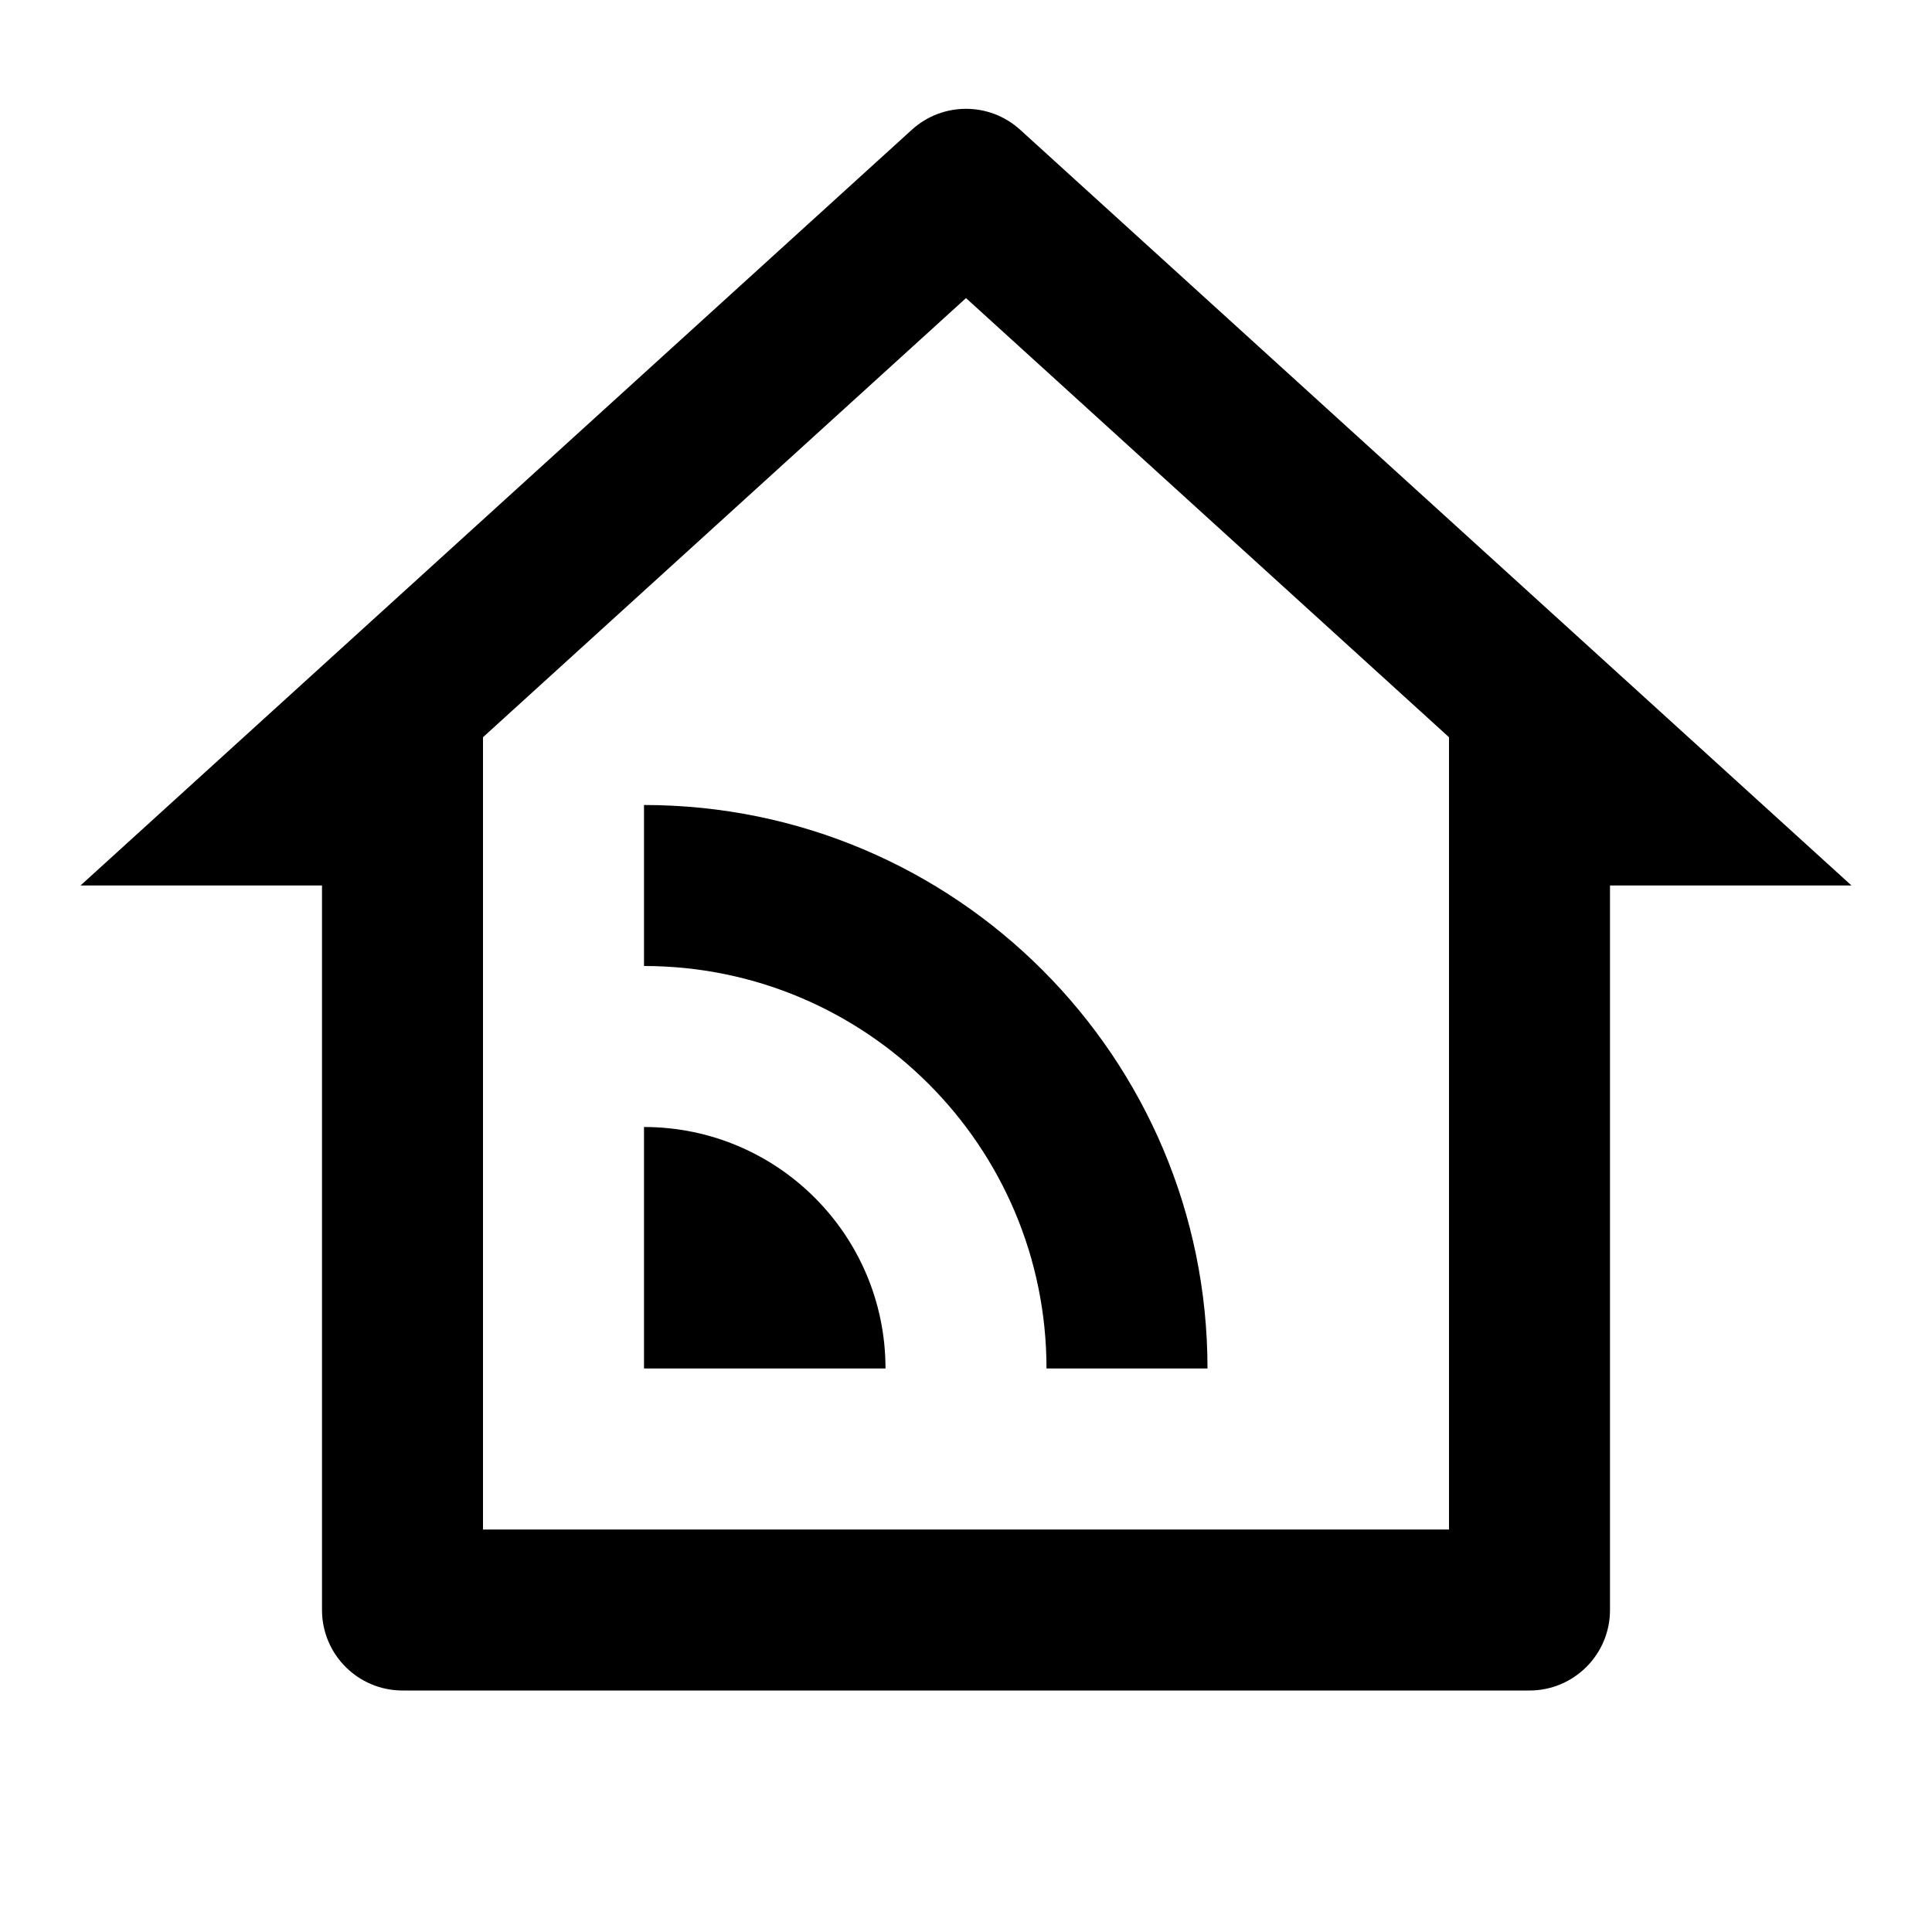
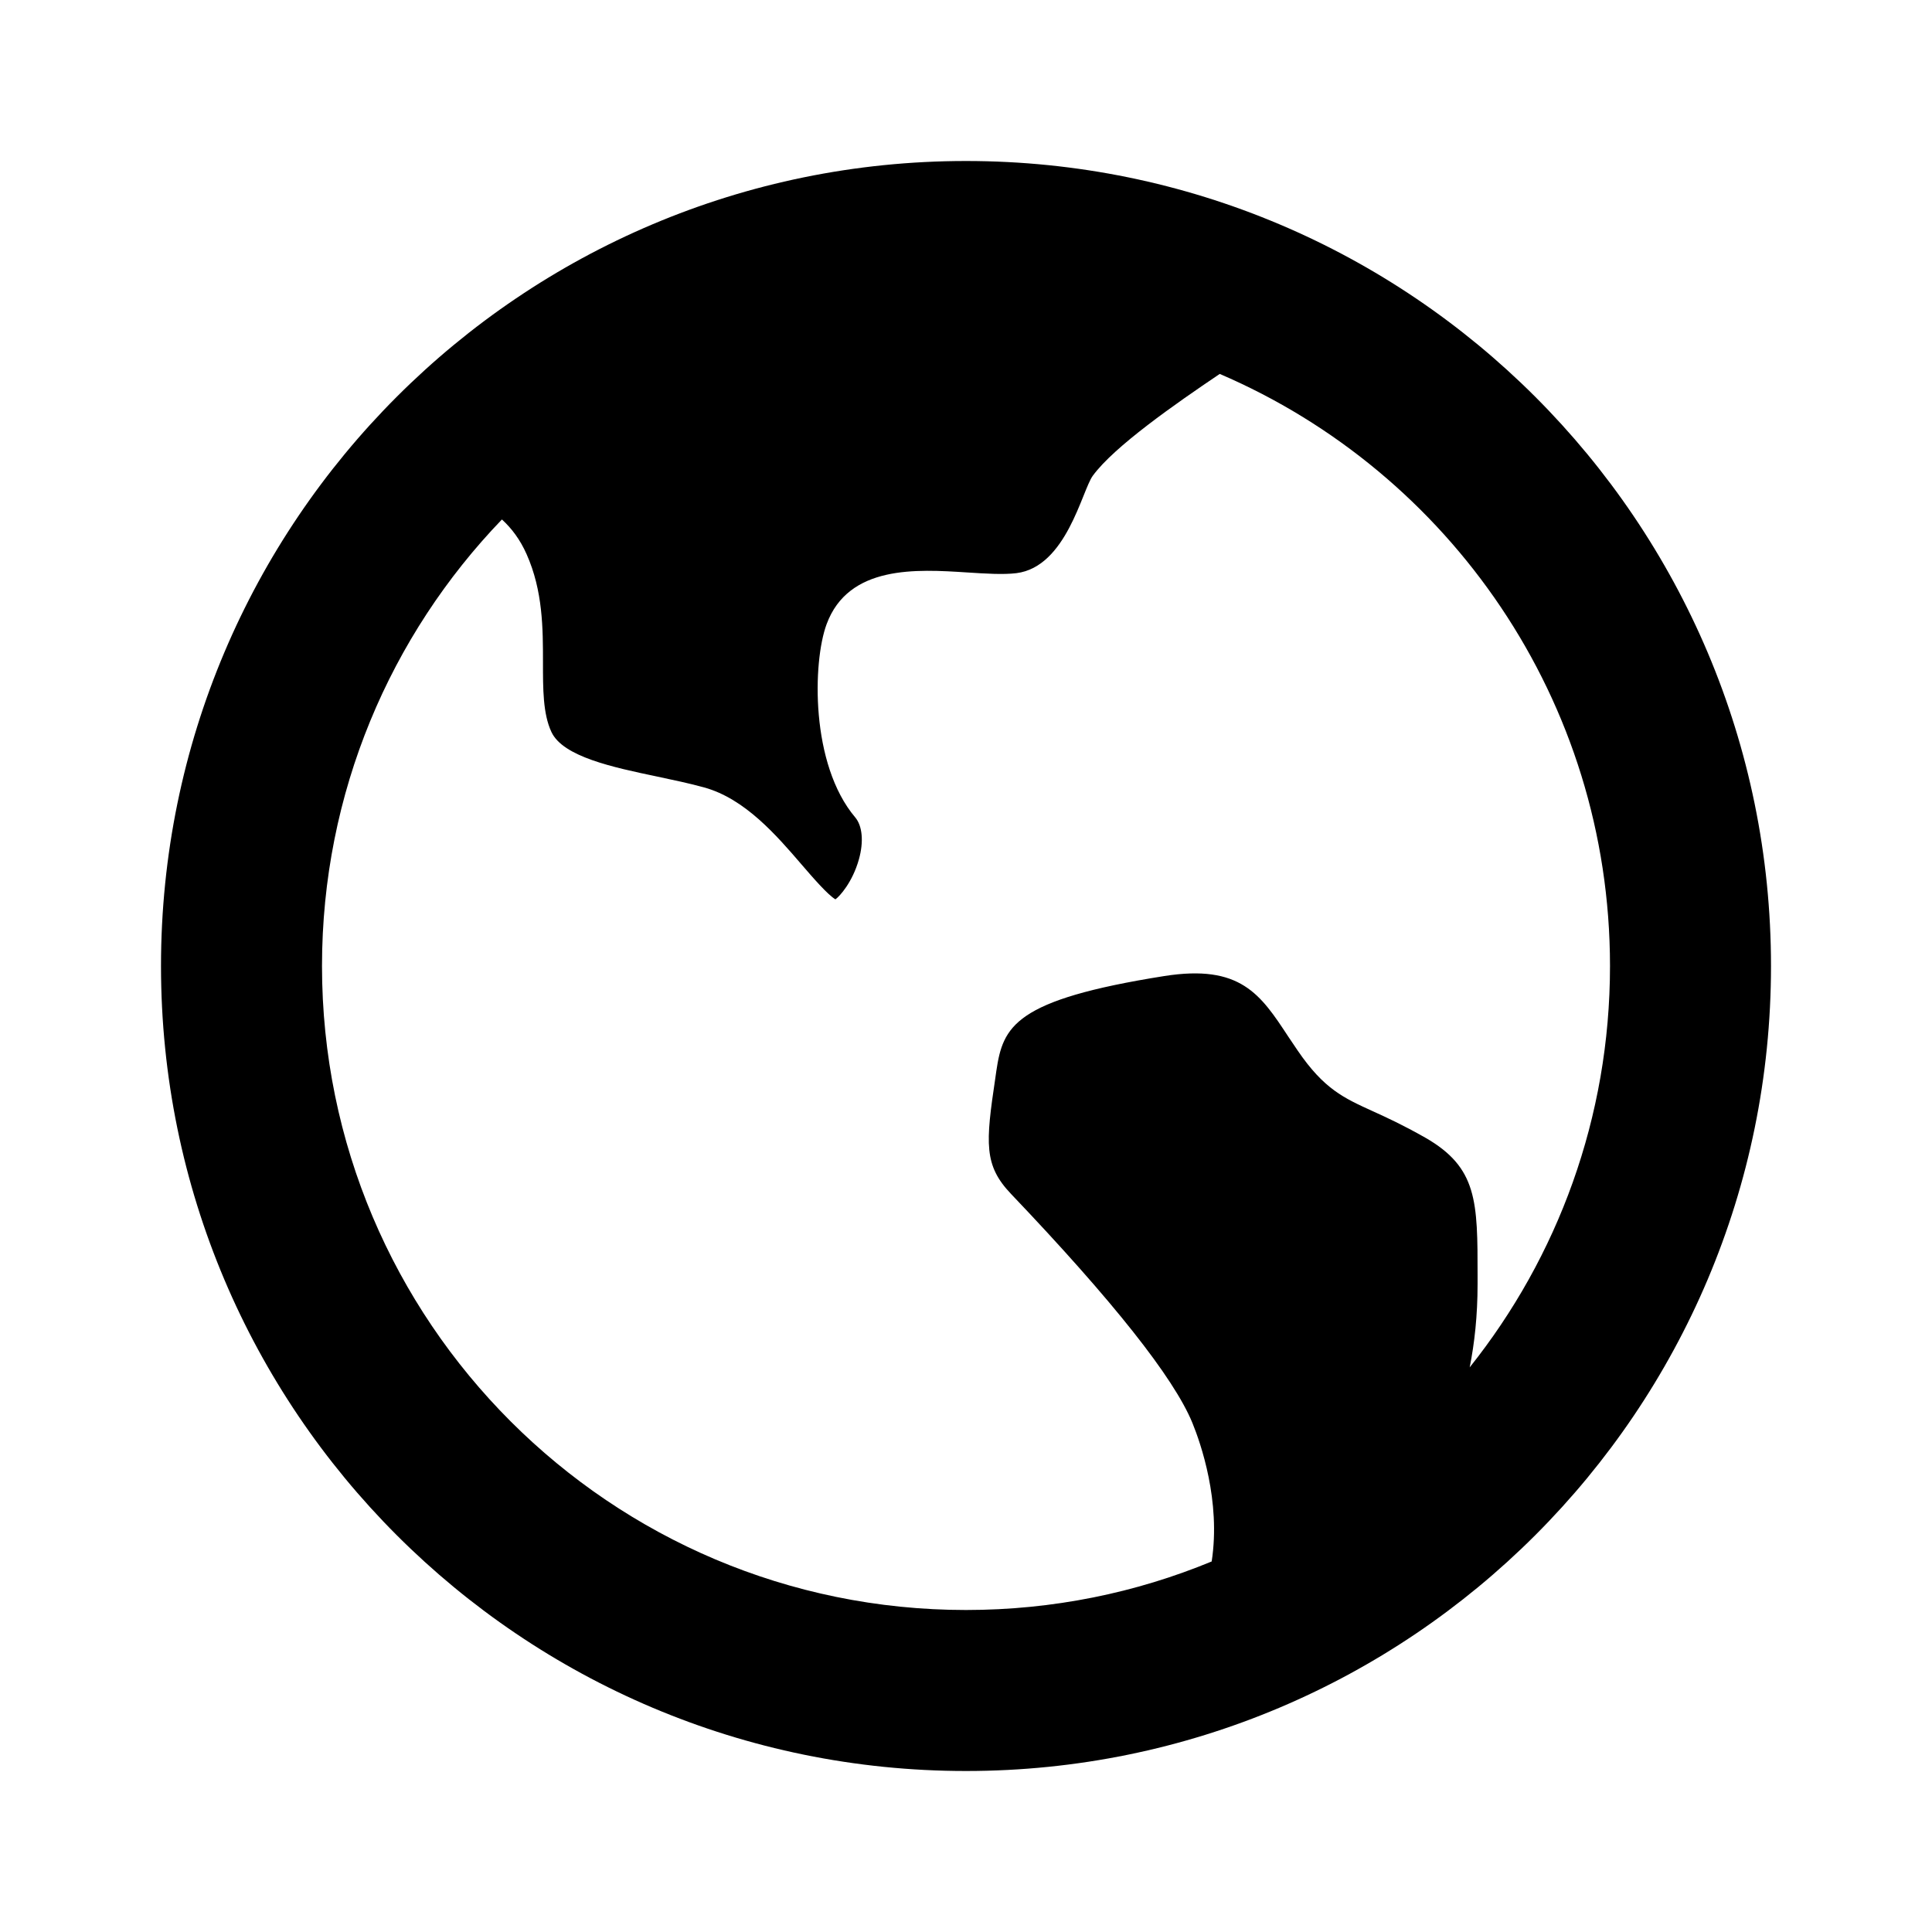
<svg xmlns="http://www.w3.org/2000/svg" viewBox="0 0 24 24">
-   <path d="M6 19H18V9.158L12 3.703L6 9.158V19ZM19 21H5C4.448 21 4 20.552 4 20V11L1 11L11.327 1.612C11.709 1.265 12.291 1.265 12.673 1.612L23 11L20 11V20C20 20.552 19.552 21 19 21ZM8 10C11.866 10 15 13.134 15 17H13C13 14.239 10.761 12 8 12V10ZM8 14C9.657 14 11 15.343 11 17H8V14Z" />
+   <path d="M6.235 6.453C4.851 7.891 4 9.846 4 12C4 16.418 7.582 20 12 20C13.081 20 14.112 19.786 15.052 19.397C15.167 18.647 14.915 17.927 14.812 17.675C14.582 17.115 13.824 16.158 12.559 14.831C12.221 14.476 12.243 14.204 12.364 13.394L12.377 13.303C12.46 12.749 12.597 12.421 14.462 12.125C15.41 11.975 15.659 12.353 16.004 12.878C16.043 12.936 16.081 12.993 16.12 13.05C16.448 13.53 16.691 13.639 17.058 13.806C17.223 13.881 17.428 13.975 17.703 14.131C18.355 14.504 18.355 14.925 18.355 15.847V15.952C18.355 16.343 18.317 16.687 18.257 16.986C19.348 15.618 20 13.885 20 12C20 8.701 18.003 5.868 15.152 4.645C14.599 5.018 13.84 5.547 13.575 5.91C13.44 6.095 13.248 7.042 12.626 7.12C12.463 7.14 12.244 7.126 12.012 7.111C11.39 7.071 10.54 7.016 10.268 7.755C10.095 8.223 10.065 9.494 10.624 10.154C10.713 10.26 10.731 10.455 10.67 10.674C10.59 10.961 10.429 11.136 10.378 11.172C10.282 11.116 10.09 10.893 9.959 10.741C9.646 10.377 9.254 9.922 8.748 9.782C8.564 9.731 8.362 9.689 8.165 9.647C7.616 9.532 6.994 9.401 6.85 9.093C6.744 8.867 6.745 8.556 6.745 8.228C6.745 7.811 6.745 7.34 6.541 6.883C6.462 6.705 6.357 6.564 6.235 6.453ZM12 22C6.477 22 2 17.523 2 12C2 6.477 6.477 2 12 2C17.523 2 22 6.477 22 12C22 17.523 17.523 22 12 22Z" />
</svg>
